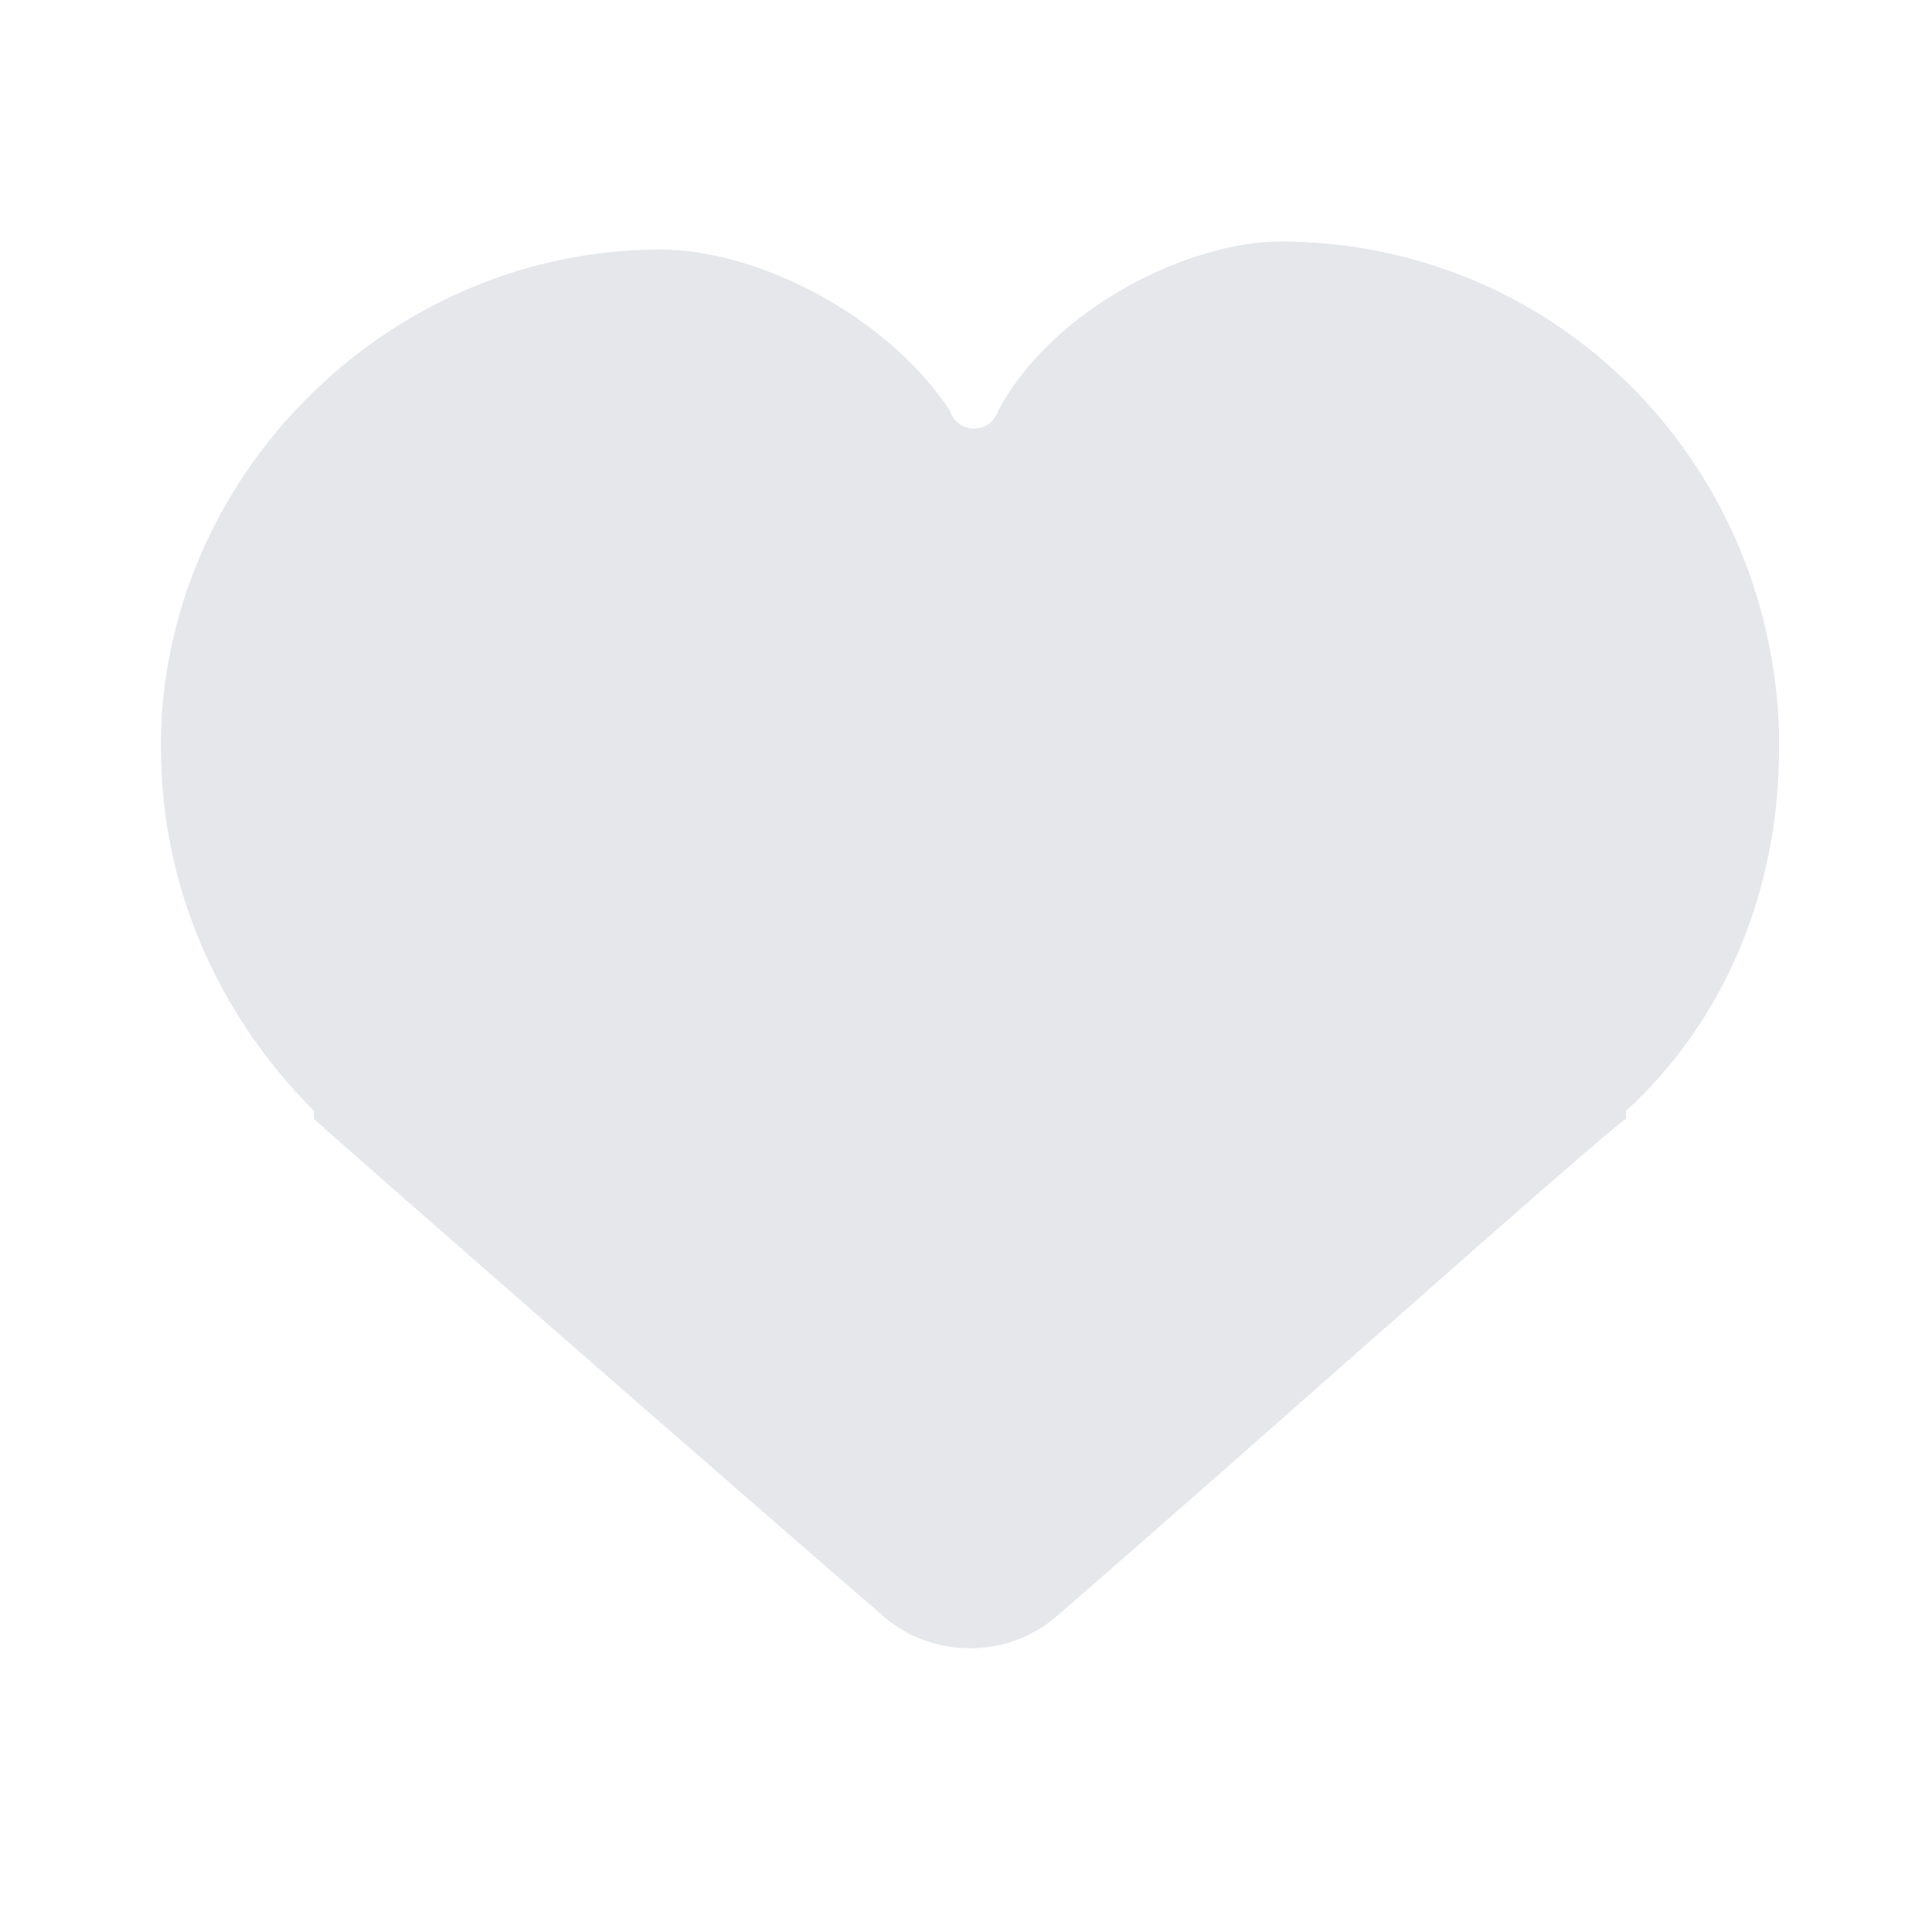
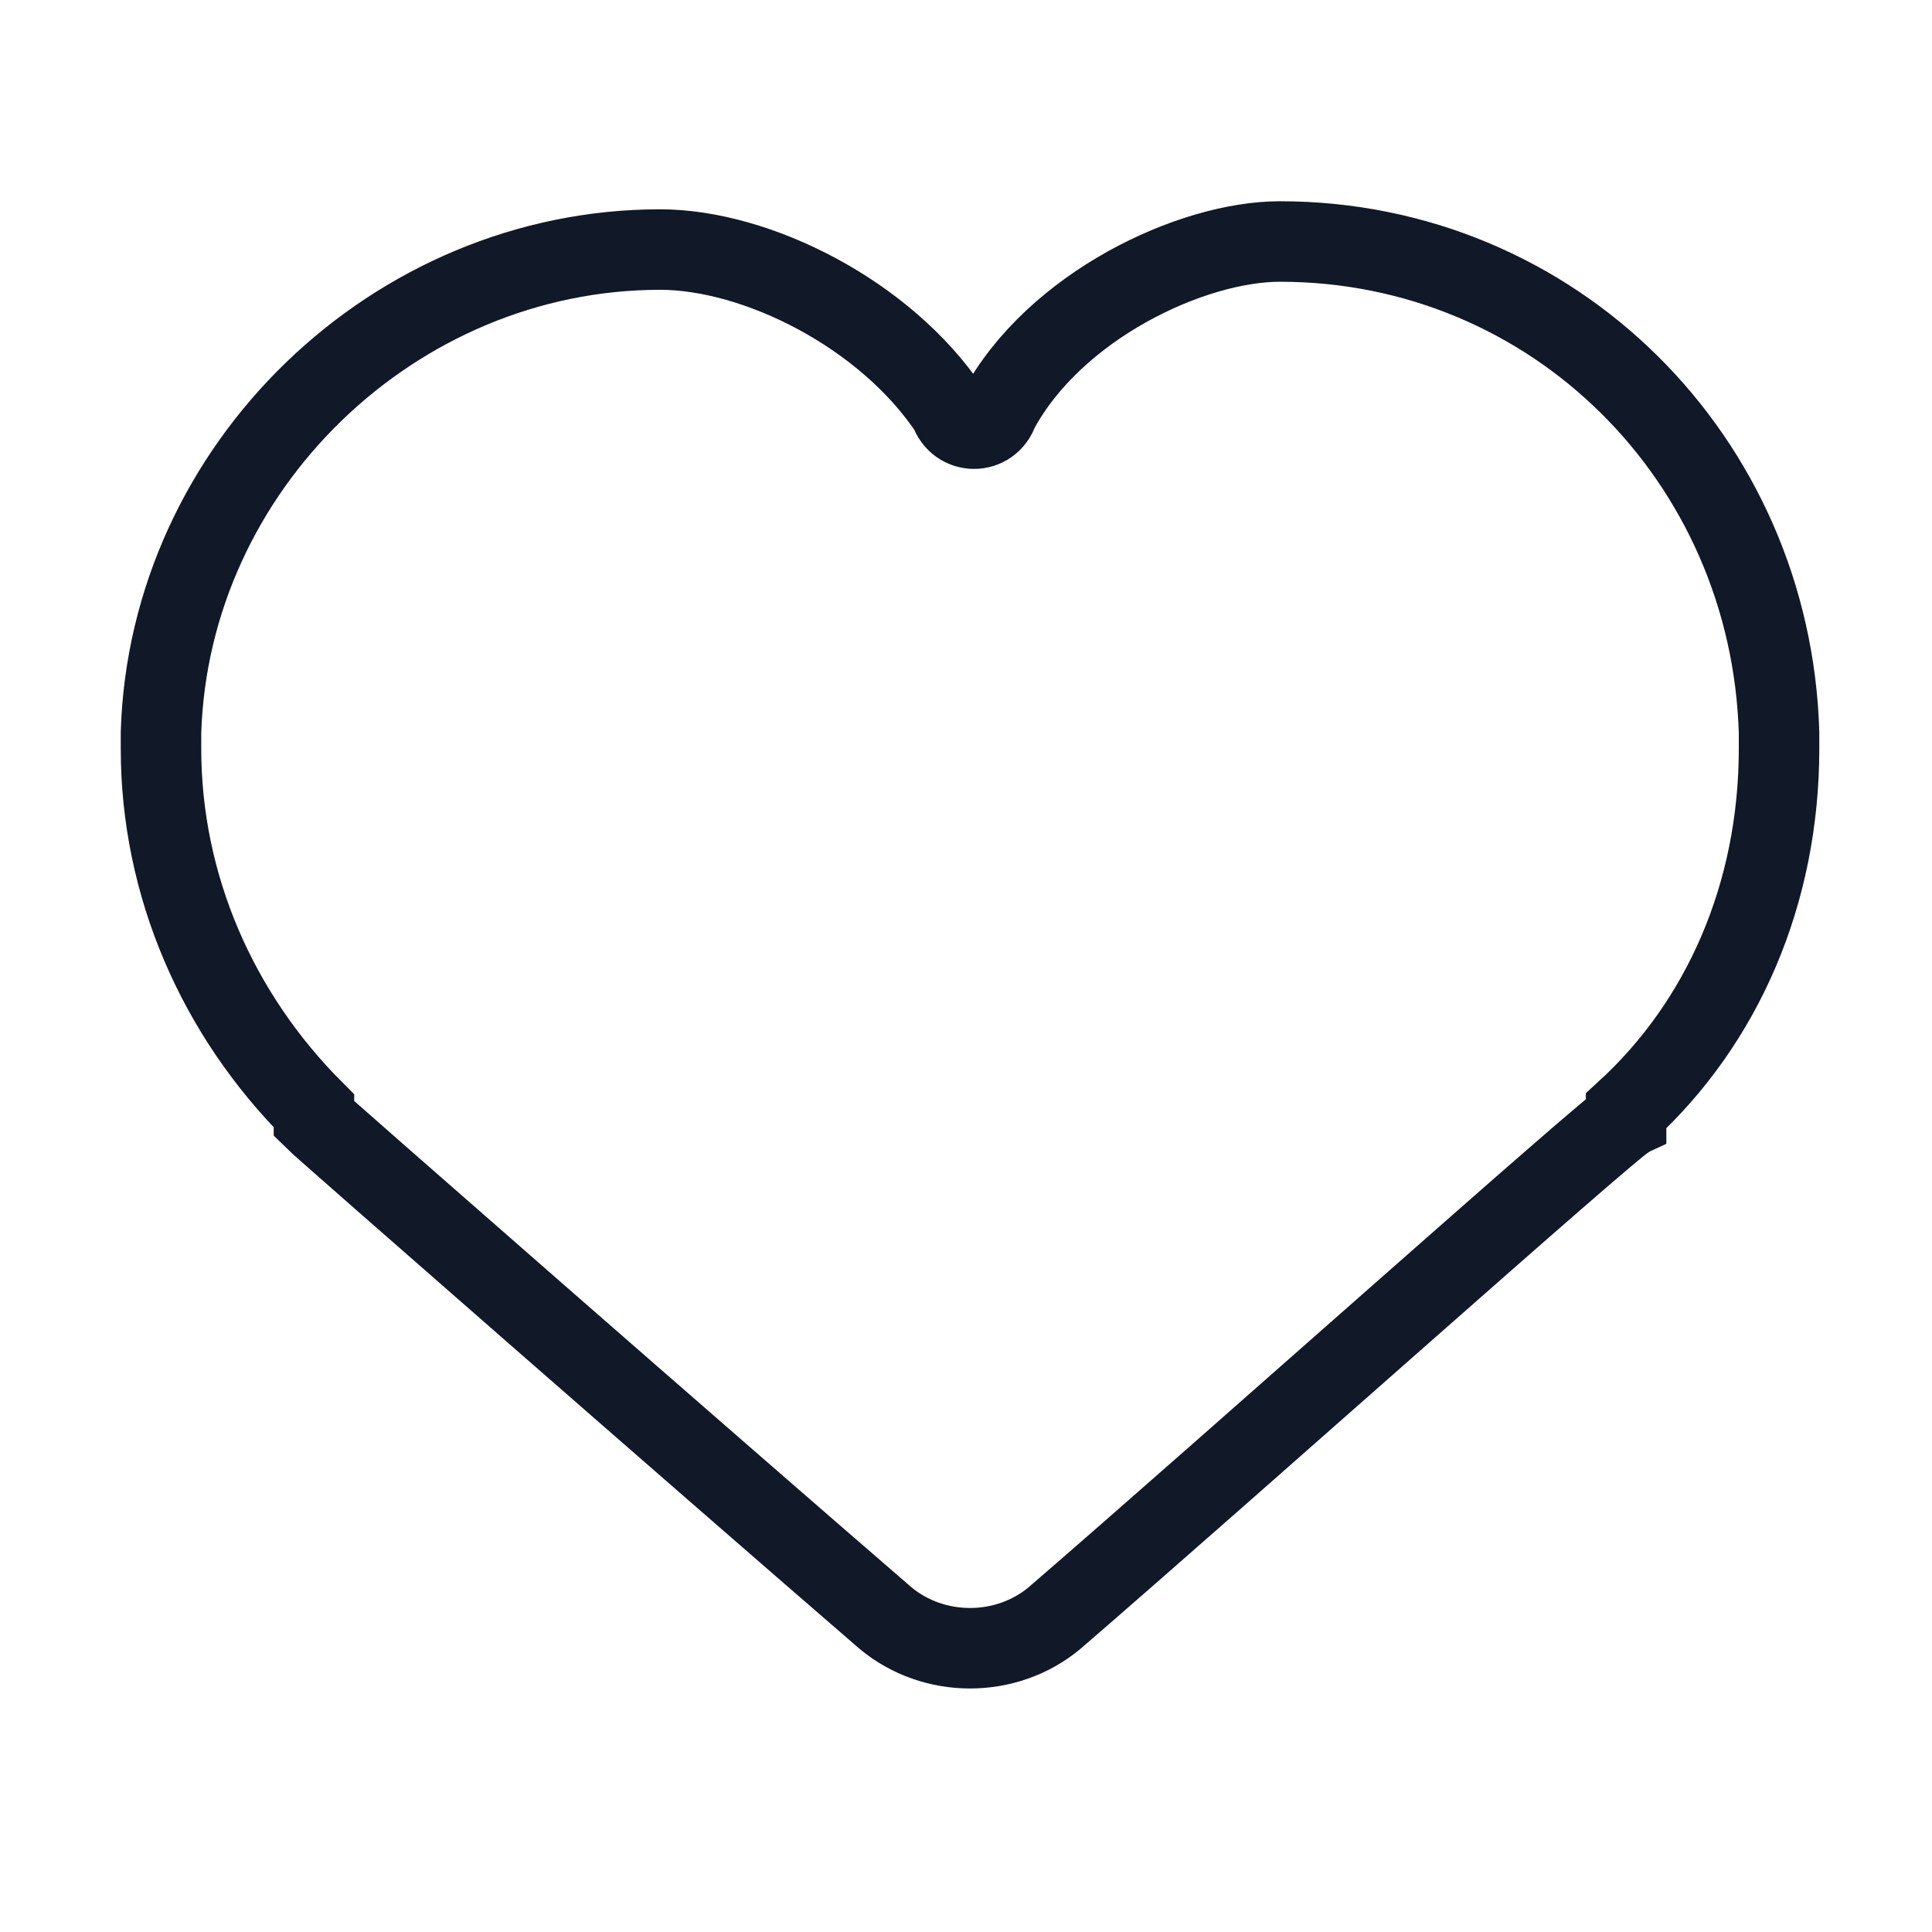
<svg xmlns="http://www.w3.org/2000/svg" width="24" height="24" viewBox="0 0 24 24" fill="none">
-   <path d="M22.1 9.1C22 5.7 19.3 3 15.9 3C14.8 3 13.1 3.8 12.4 5.1C12.3 5.4 11.9 5.4 11.8 5.1C11 3.9 9.4 3.1 8.2 3.1C4.9 3.1 2.1 5.8 2 9.1V9.3C2 11 2.7 12.6 3.9 13.8C3.9 13.8 3.9 13.8 3.9 13.9C4 14 8.8 18.2 11 20.1C11.6 20.6 12.5 20.6 13.1 20.1C15.3 18.2 20 14 20.2 13.9C20.2 13.9 20.2 13.9 20.2 13.8C21.4 12.7 22.1 11.1 22.1 9.3V9.1Z" fill="#E5E7EB" />
+   <path d="M22.1 9.1C22 5.7 19.3 3 15.9 3C14.8 3 13.1 3.8 12.4 5.1C12.3 5.4 11.9 5.4 11.8 5.1C11 3.9 9.4 3.1 8.2 3.1C4.9 3.1 2.1 5.8 2 9.1V9.3C2 11 2.7 12.6 3.9 13.8C3.9 13.8 3.9 13.8 3.9 13.9C4 14 8.8 18.2 11 20.1C11.6 20.6 12.5 20.6 13.1 20.1C15.3 18.2 20 14 20.2 13.9C20.2 13.9 20.2 13.9 20.2 13.8C21.4 12.7 22.1 11.1 22.1 9.3V9.1Z" fill="none" stroke="#111827" />
</svg>
